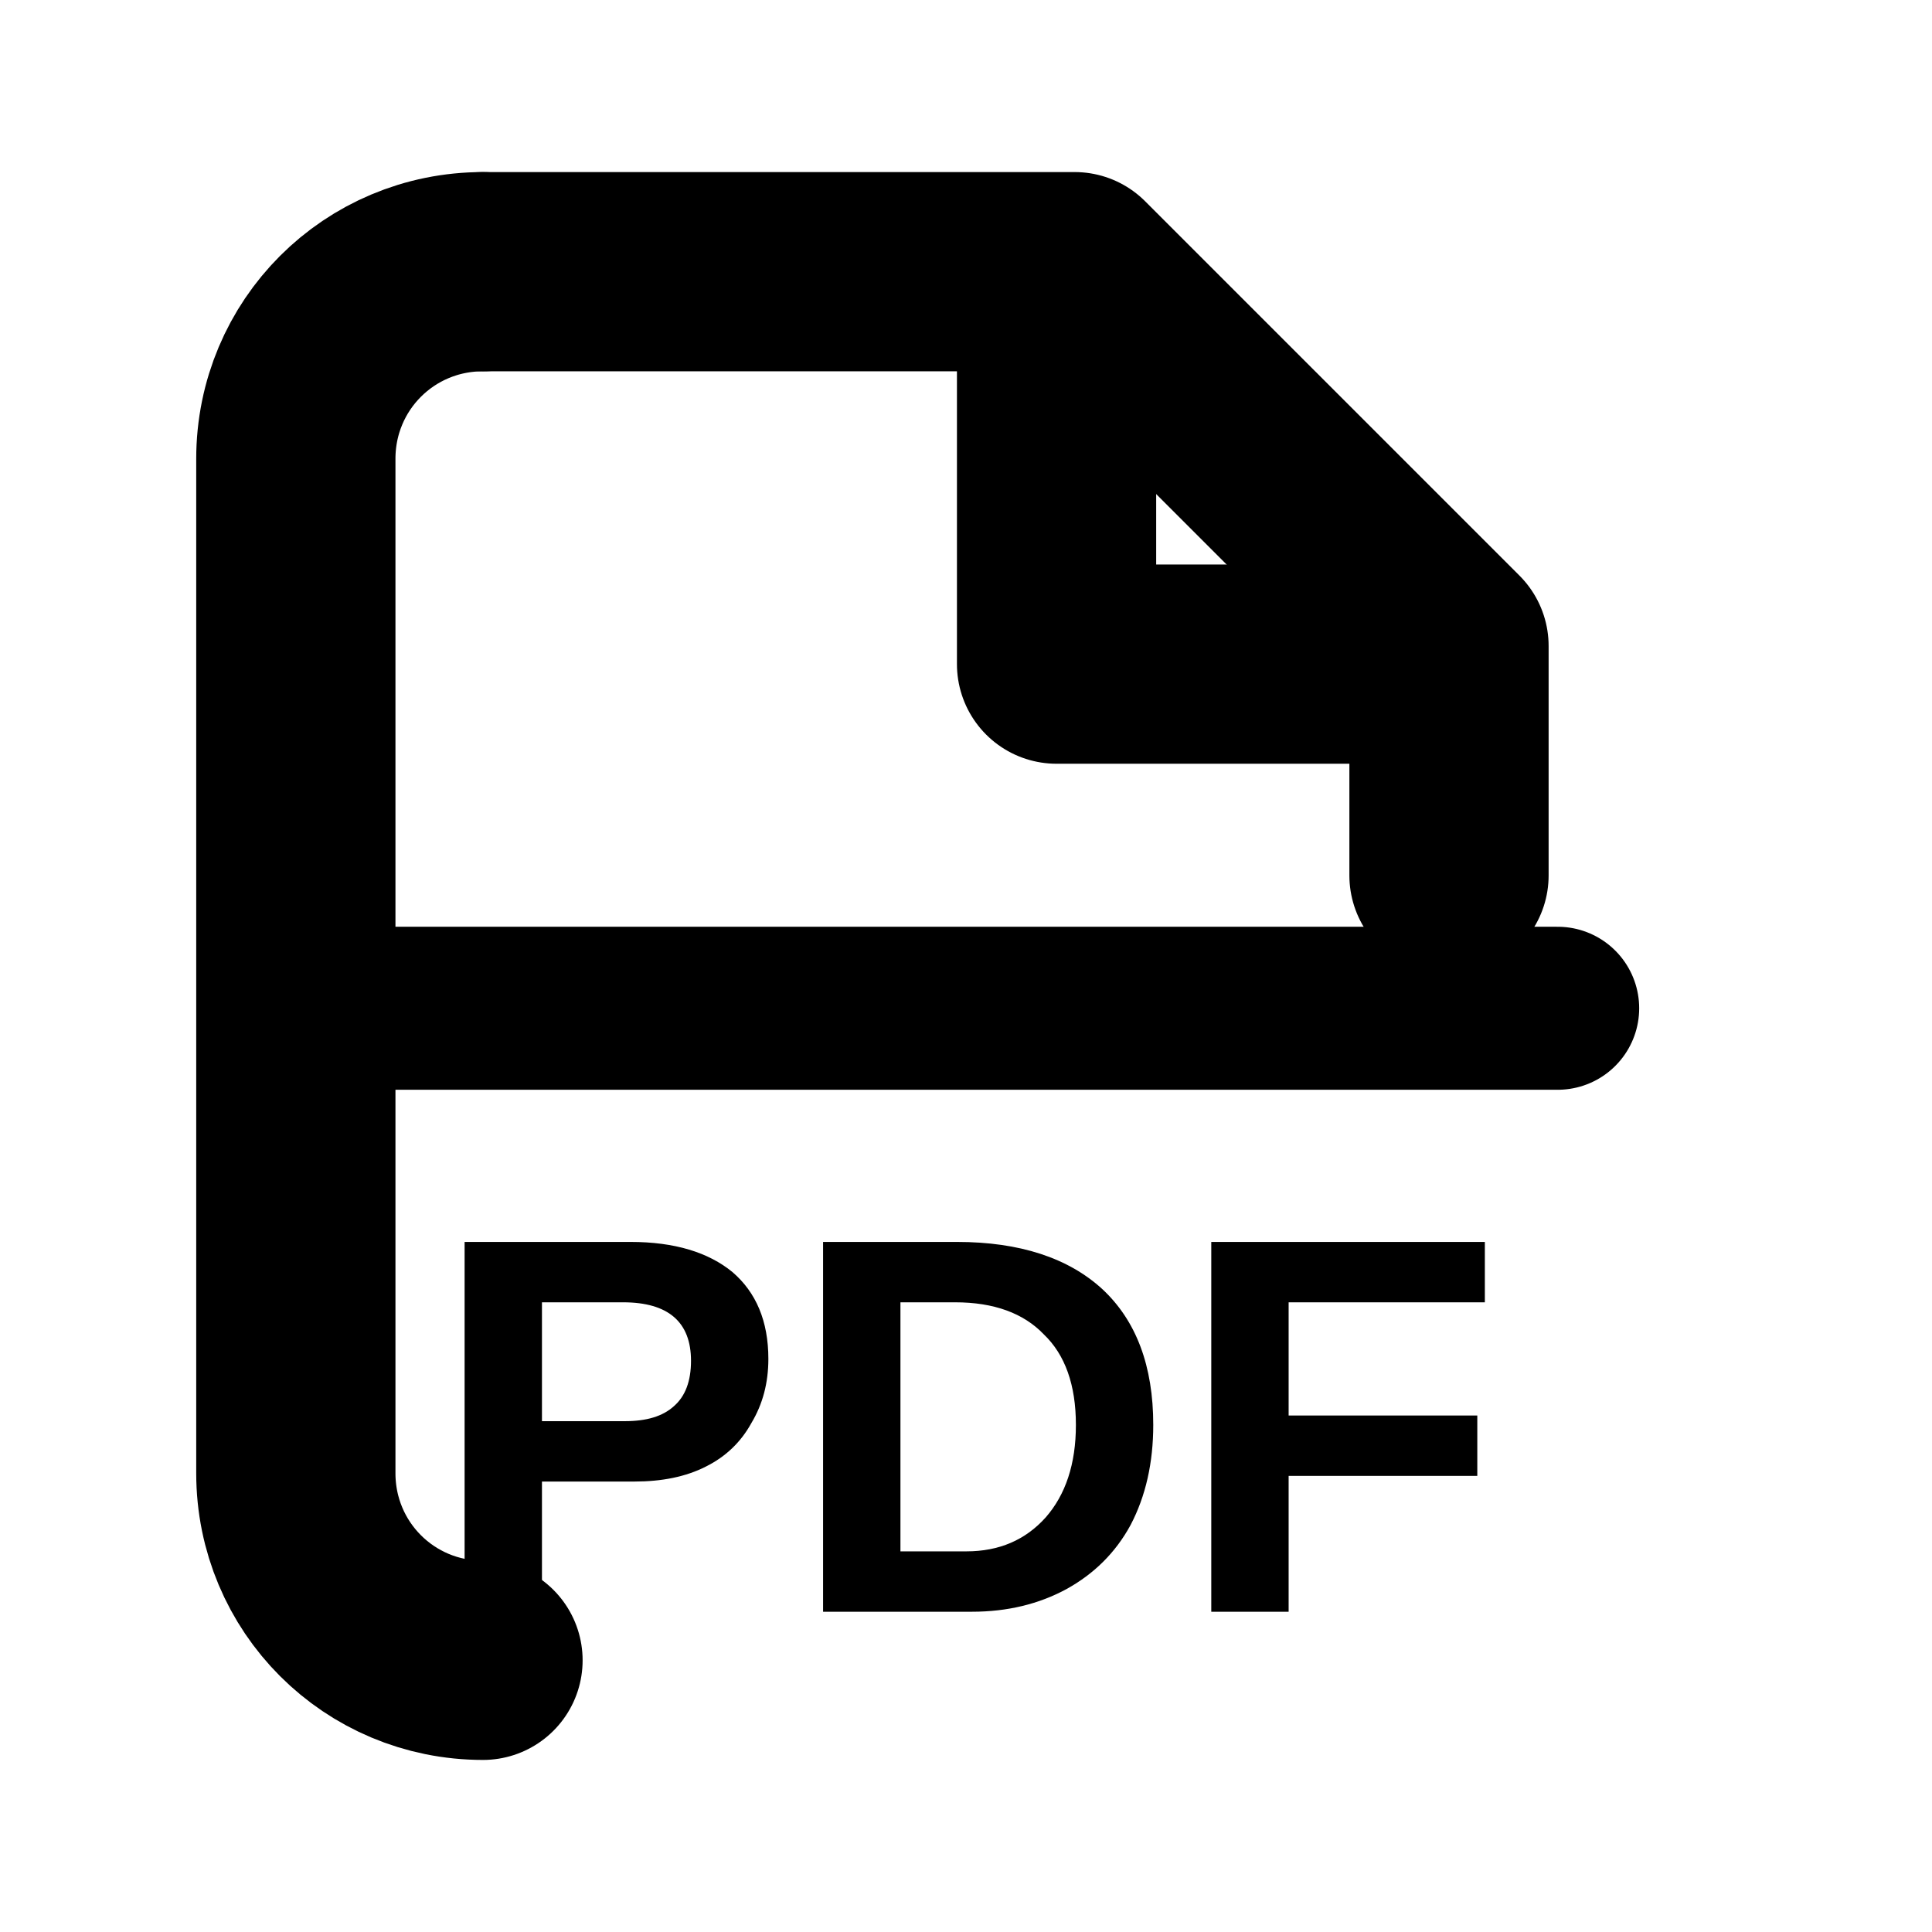
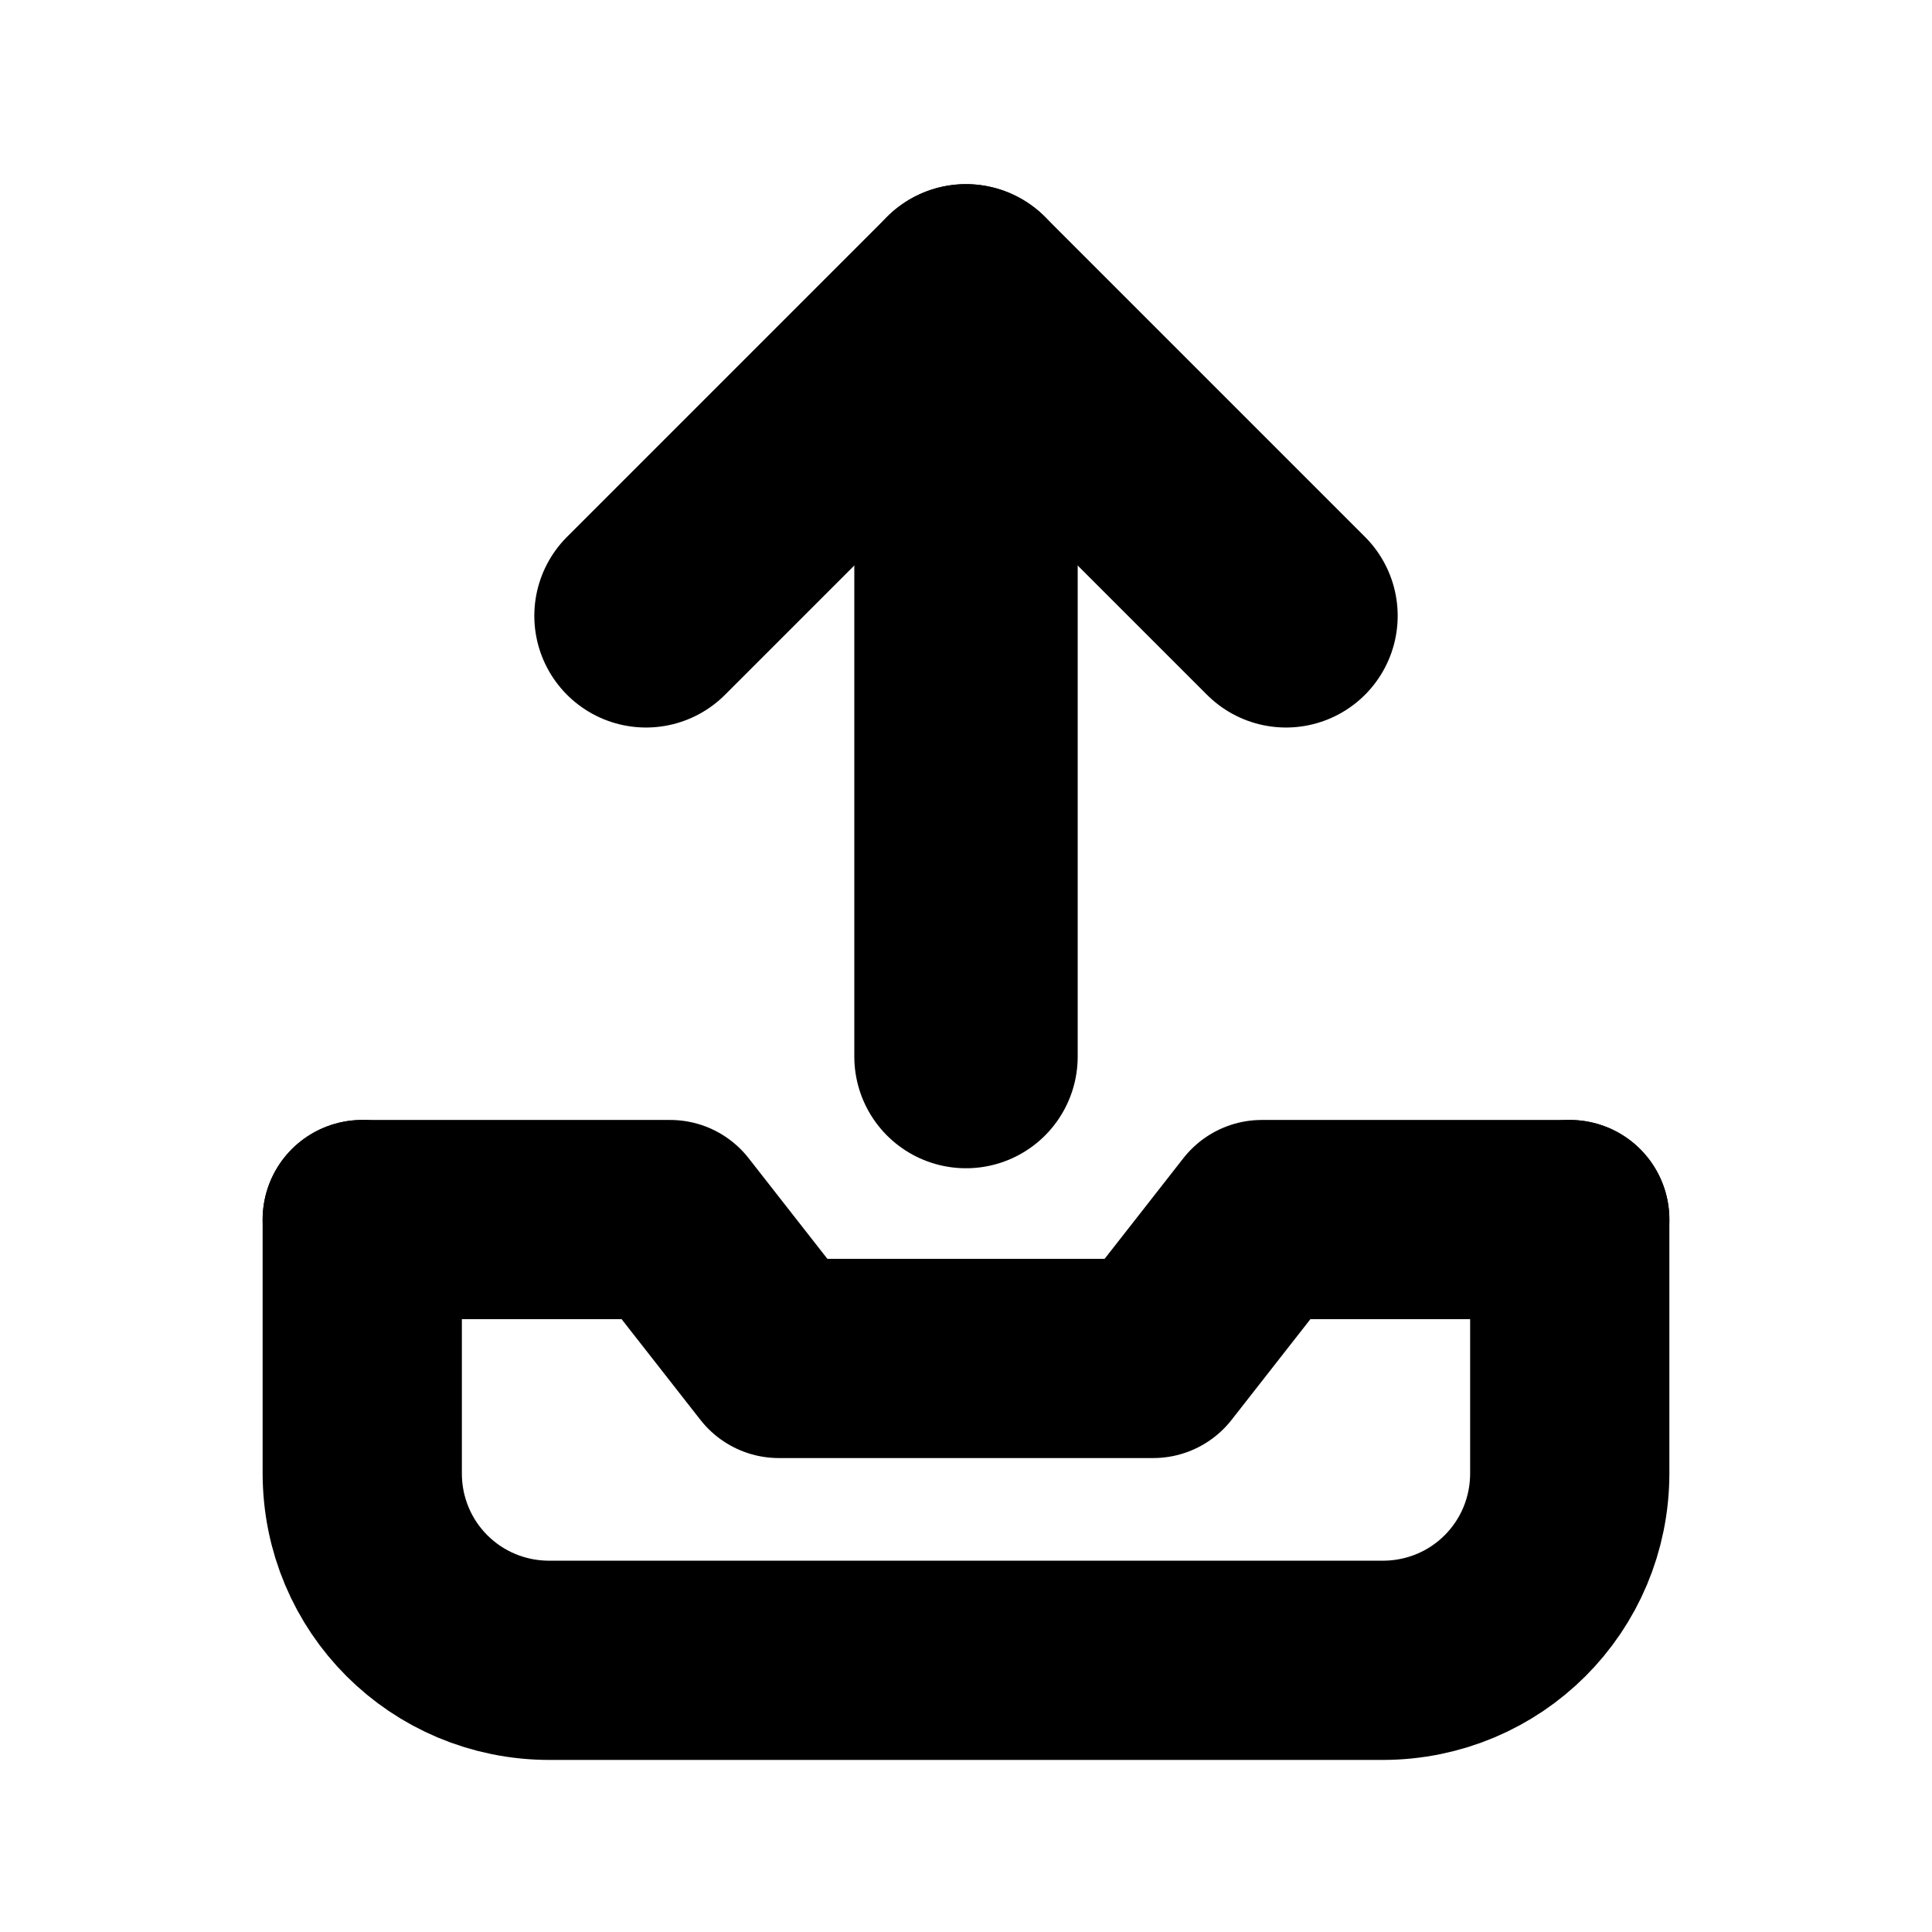
<svg xmlns="http://www.w3.org/2000/svg" width="16" height="16" viewBox="0 0 16 16" fill="none" aria-hidden="true">
-   <path d="M4 2.25H8.9L12 5.35V7.25" stroke="currentColor" stroke-width="1.65" stroke-linecap="round" stroke-linejoin="round" />
-   <path d="M4 13.75C3.14 13.75 2.45 13.06 2.45 12.2V3.8C2.45 2.94 3.14 2.25 4 2.25" stroke="currentColor" stroke-width="1.65" stroke-linecap="round" stroke-linejoin="round" />
-   <path d="M8.75 2.55V5.5H11.7" stroke="currentColor" stroke-width="1.65" stroke-linejoin="round" />
-   <path d="M3.1 8.35H12.9" stroke="currentColor" stroke-width="1.35" stroke-linecap="round" />
-   <text x="8" y="13.35" font-family="Arial, Helvetica, sans-serif" font-size="4.45" font-weight="800" letter-spacing="0" text-anchor="middle" fill="currentColor">PDF</text>
+   <path d="M8 8.75V2.45" stroke="currentColor" stroke-width="1.85" stroke-linecap="round" />
+   <path d="M5.35 5.1L8 2.45L10.65 5.1" stroke="currentColor" stroke-width="1.85" stroke-linecap="round" stroke-linejoin="round" />
+   <path d="M3 10.1H5.55L6.45 11.25H9.55L10.45 10.1H13" stroke="currentColor" stroke-width="1.65" stroke-linecap="round" stroke-linejoin="round" />
+   <path d="M3 10.1V12.2C3 13.06 3.69 13.75 4.55 13.75H11.45C12.31 13.75 13 13.06 13 12.2V10.1" stroke="currentColor" stroke-width="1.65" stroke-linecap="round" stroke-linejoin="round" />
</svg>
